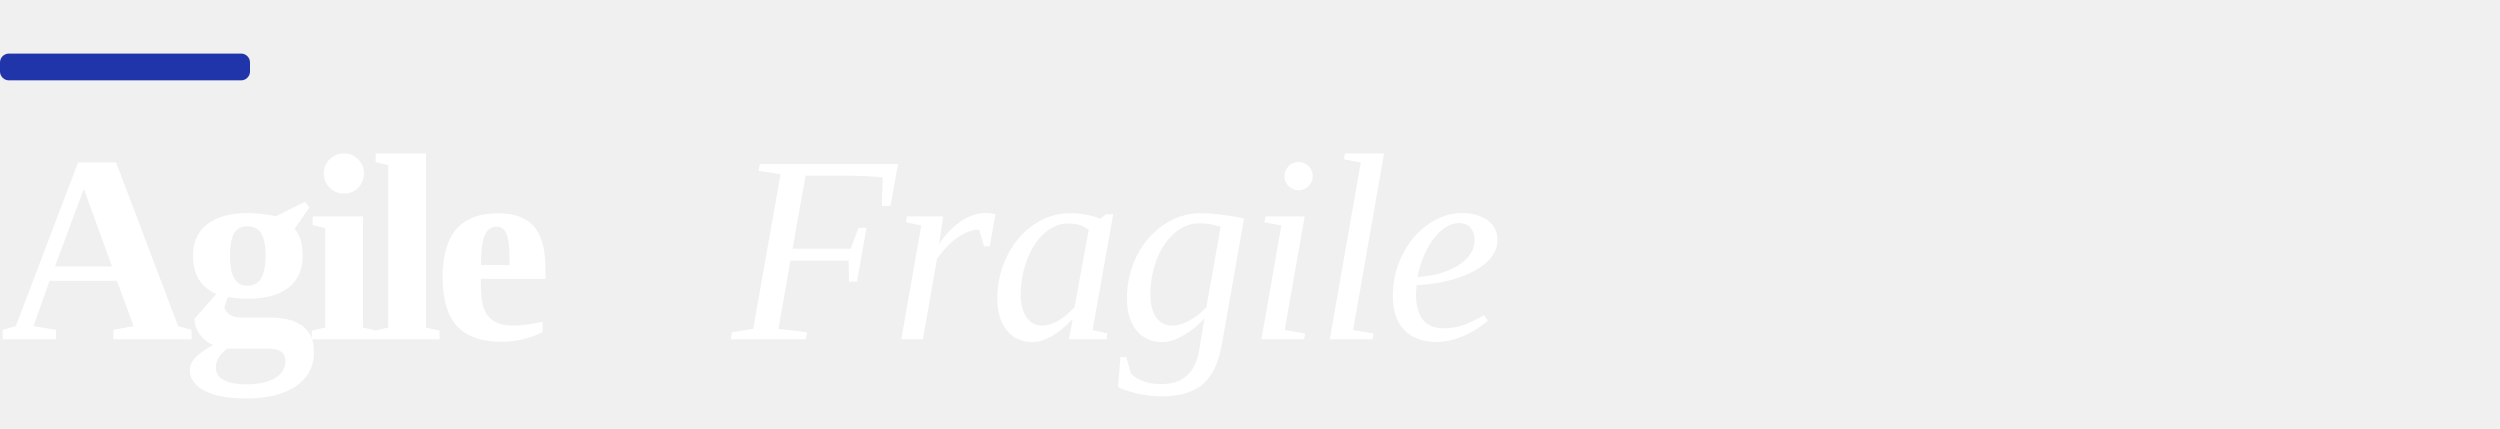
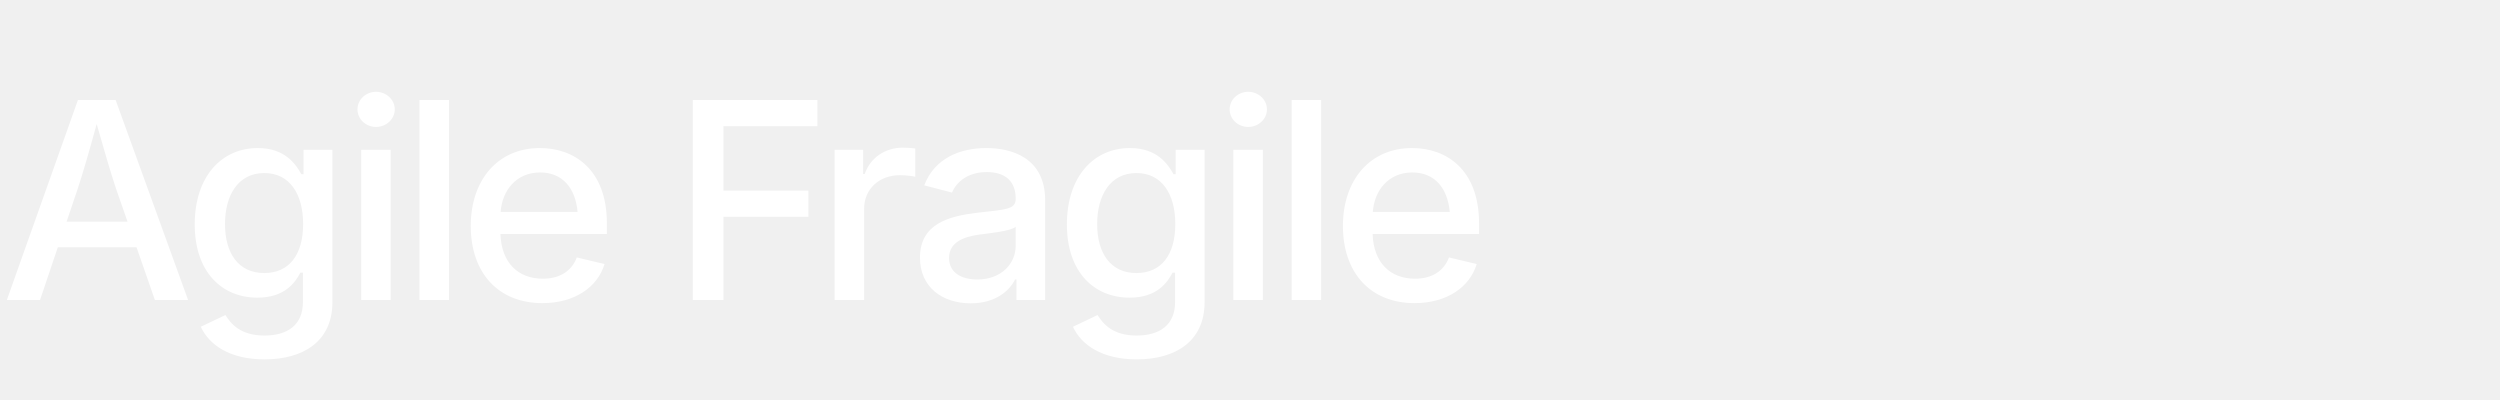
- <svg xmlns="http://www.w3.org/2000/svg" viewBox="0 0 280 48" fill="none" role="img" aria-label="Agile Fragile">
-   <rect x="0" y="6" width="28" height="3" fill="#1f35a9" rx="1" />
-   <text x="0" y="38" fill="#ffffff" font-family="'Newsreader', Georgia, 'Times New Roman', serif" font-size="30" font-weight="600" letter-spacing="-0.04em">Agile</text>
-   <text x="82" y="38" fill="#ffffff" font-family="'Newsreader', Georgia, 'Times New Roman', serif" font-size="30" font-weight="400" font-style="italic" letter-spacing="-0.02em">Fragile</text>
+ <svg xmlns="http://www.w3.org/2000/svg" viewBox="0 0 200 32" fill="none" role="img" aria-label="Agile Fragile">
+   <text x="0" y="24" fill="#ffffff" font-family="Inter, -apple-system, BlinkMacSystemFont, 'Segoe UI', Helvetica, Arial, sans-serif" font-size="22" font-weight="500" letter-spacing="-0.04em">Agile Fragile</text>
</svg>
